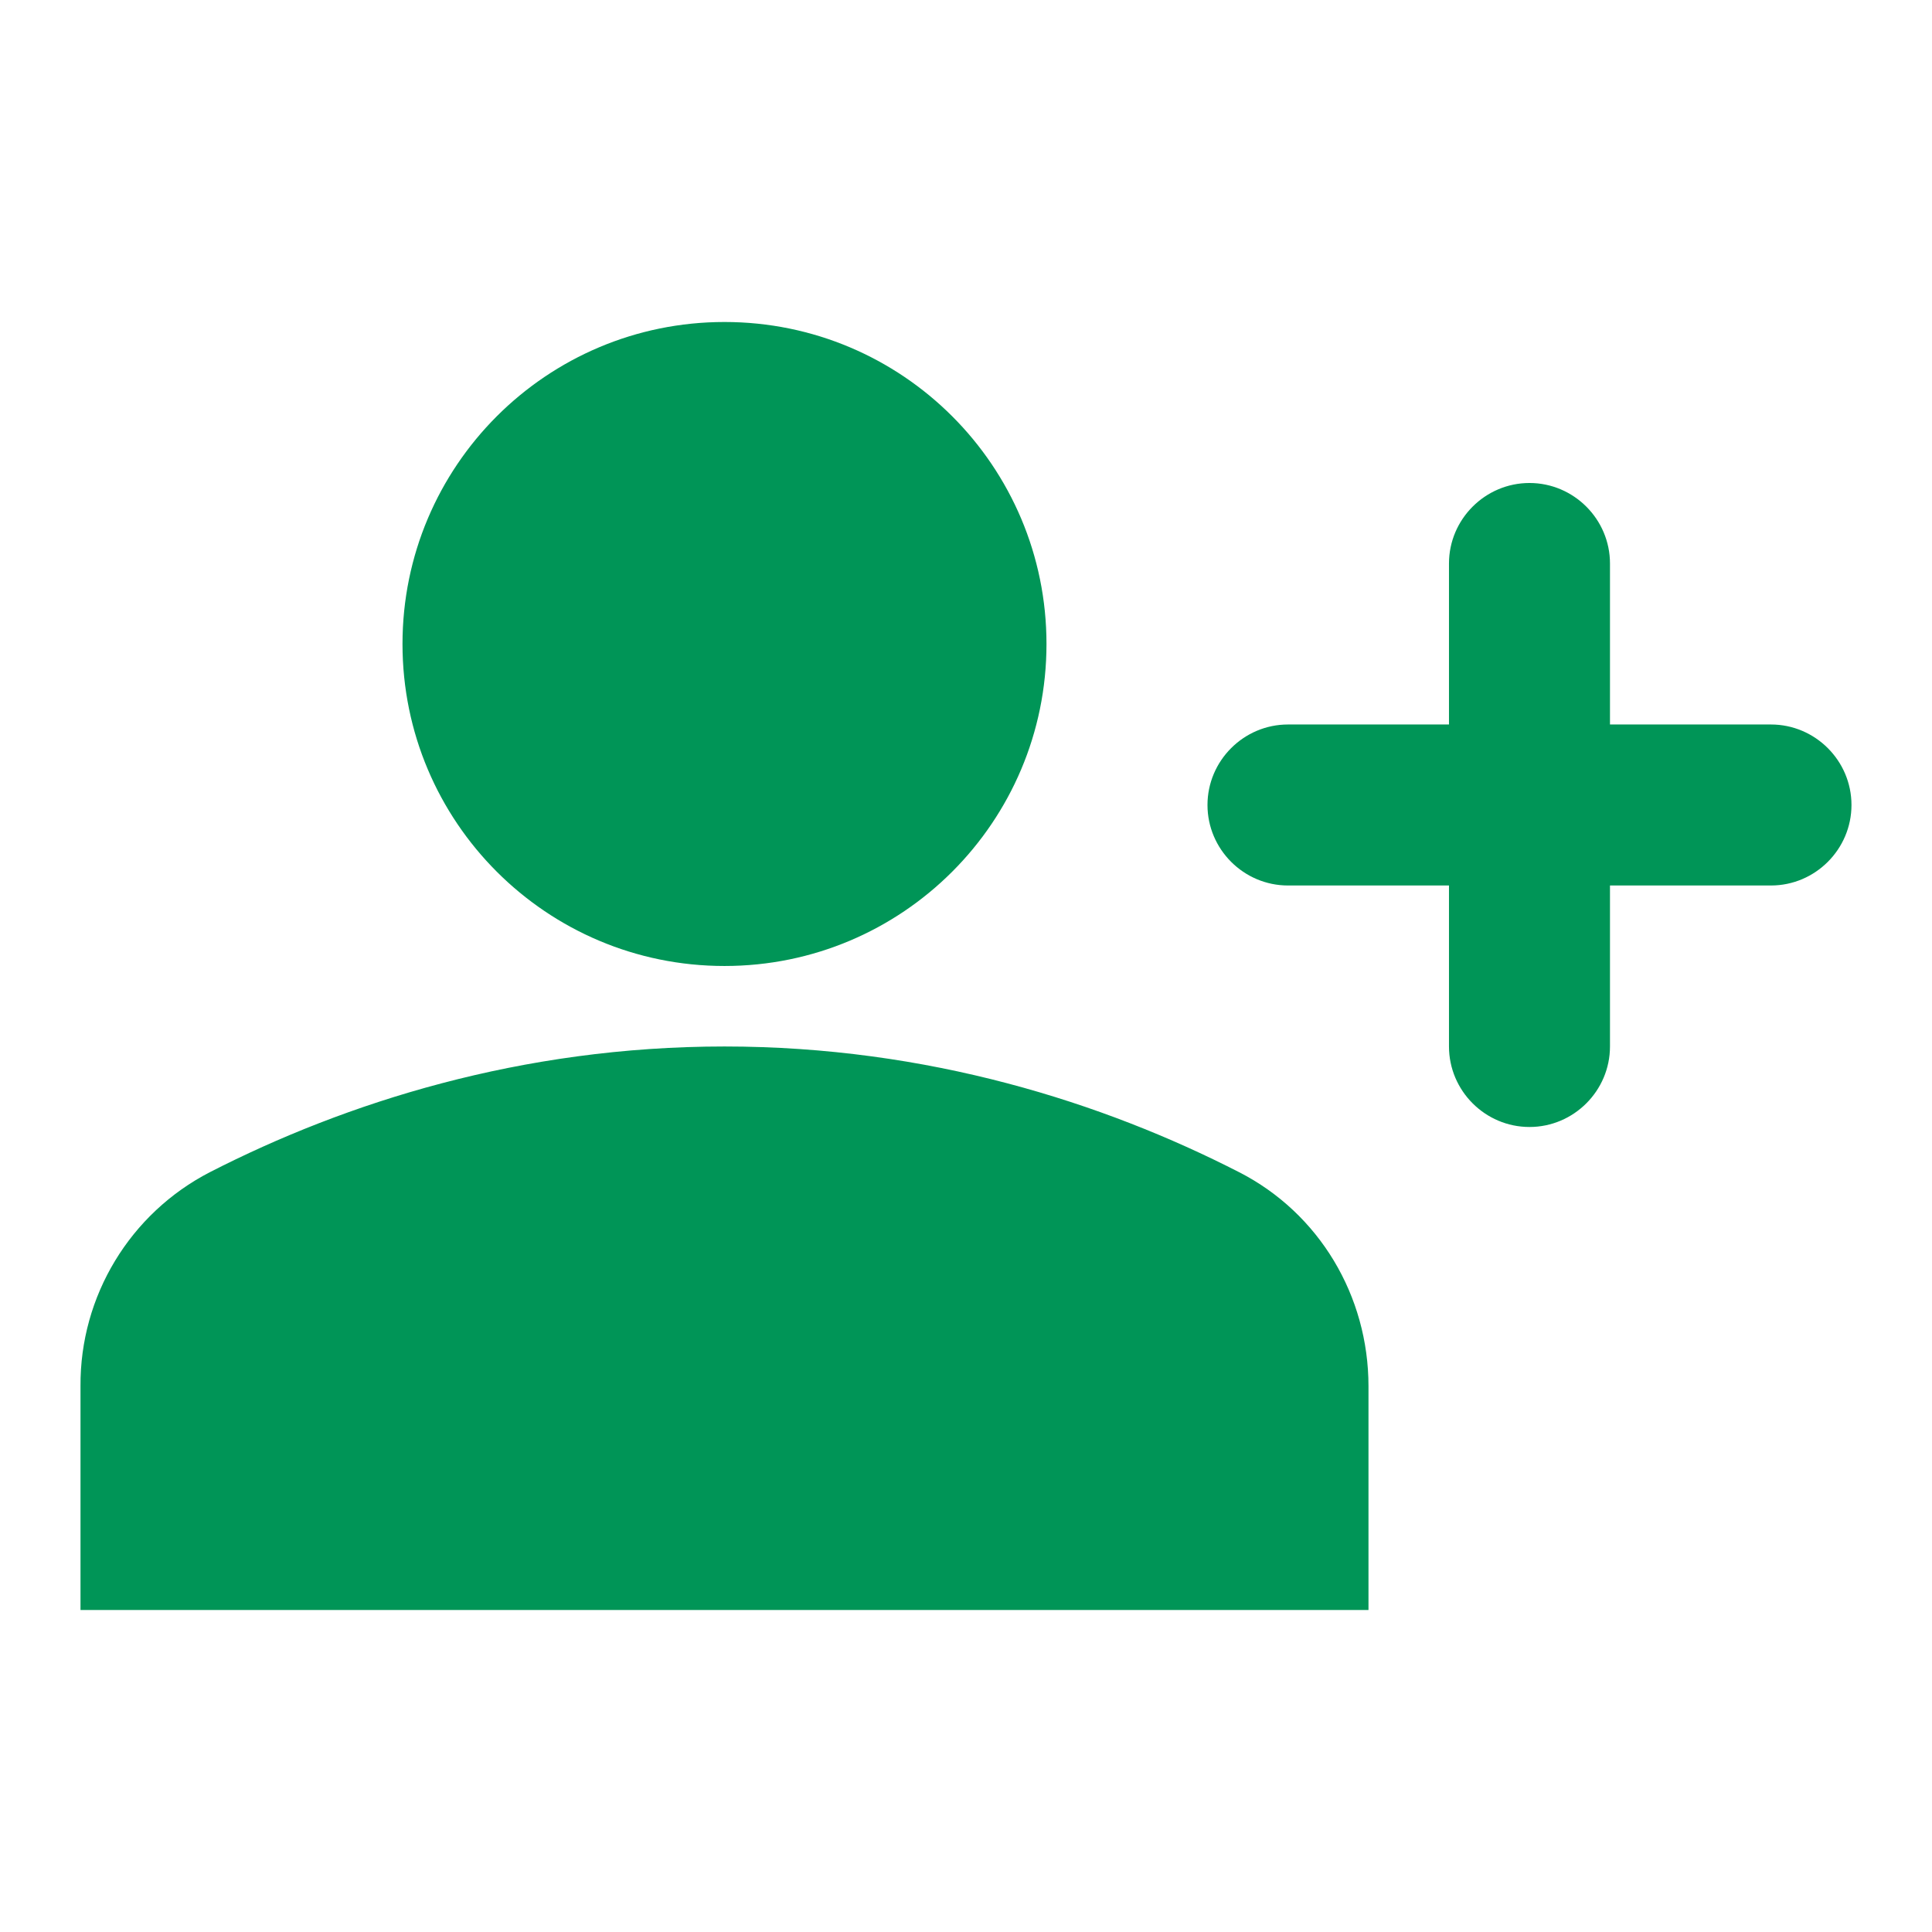
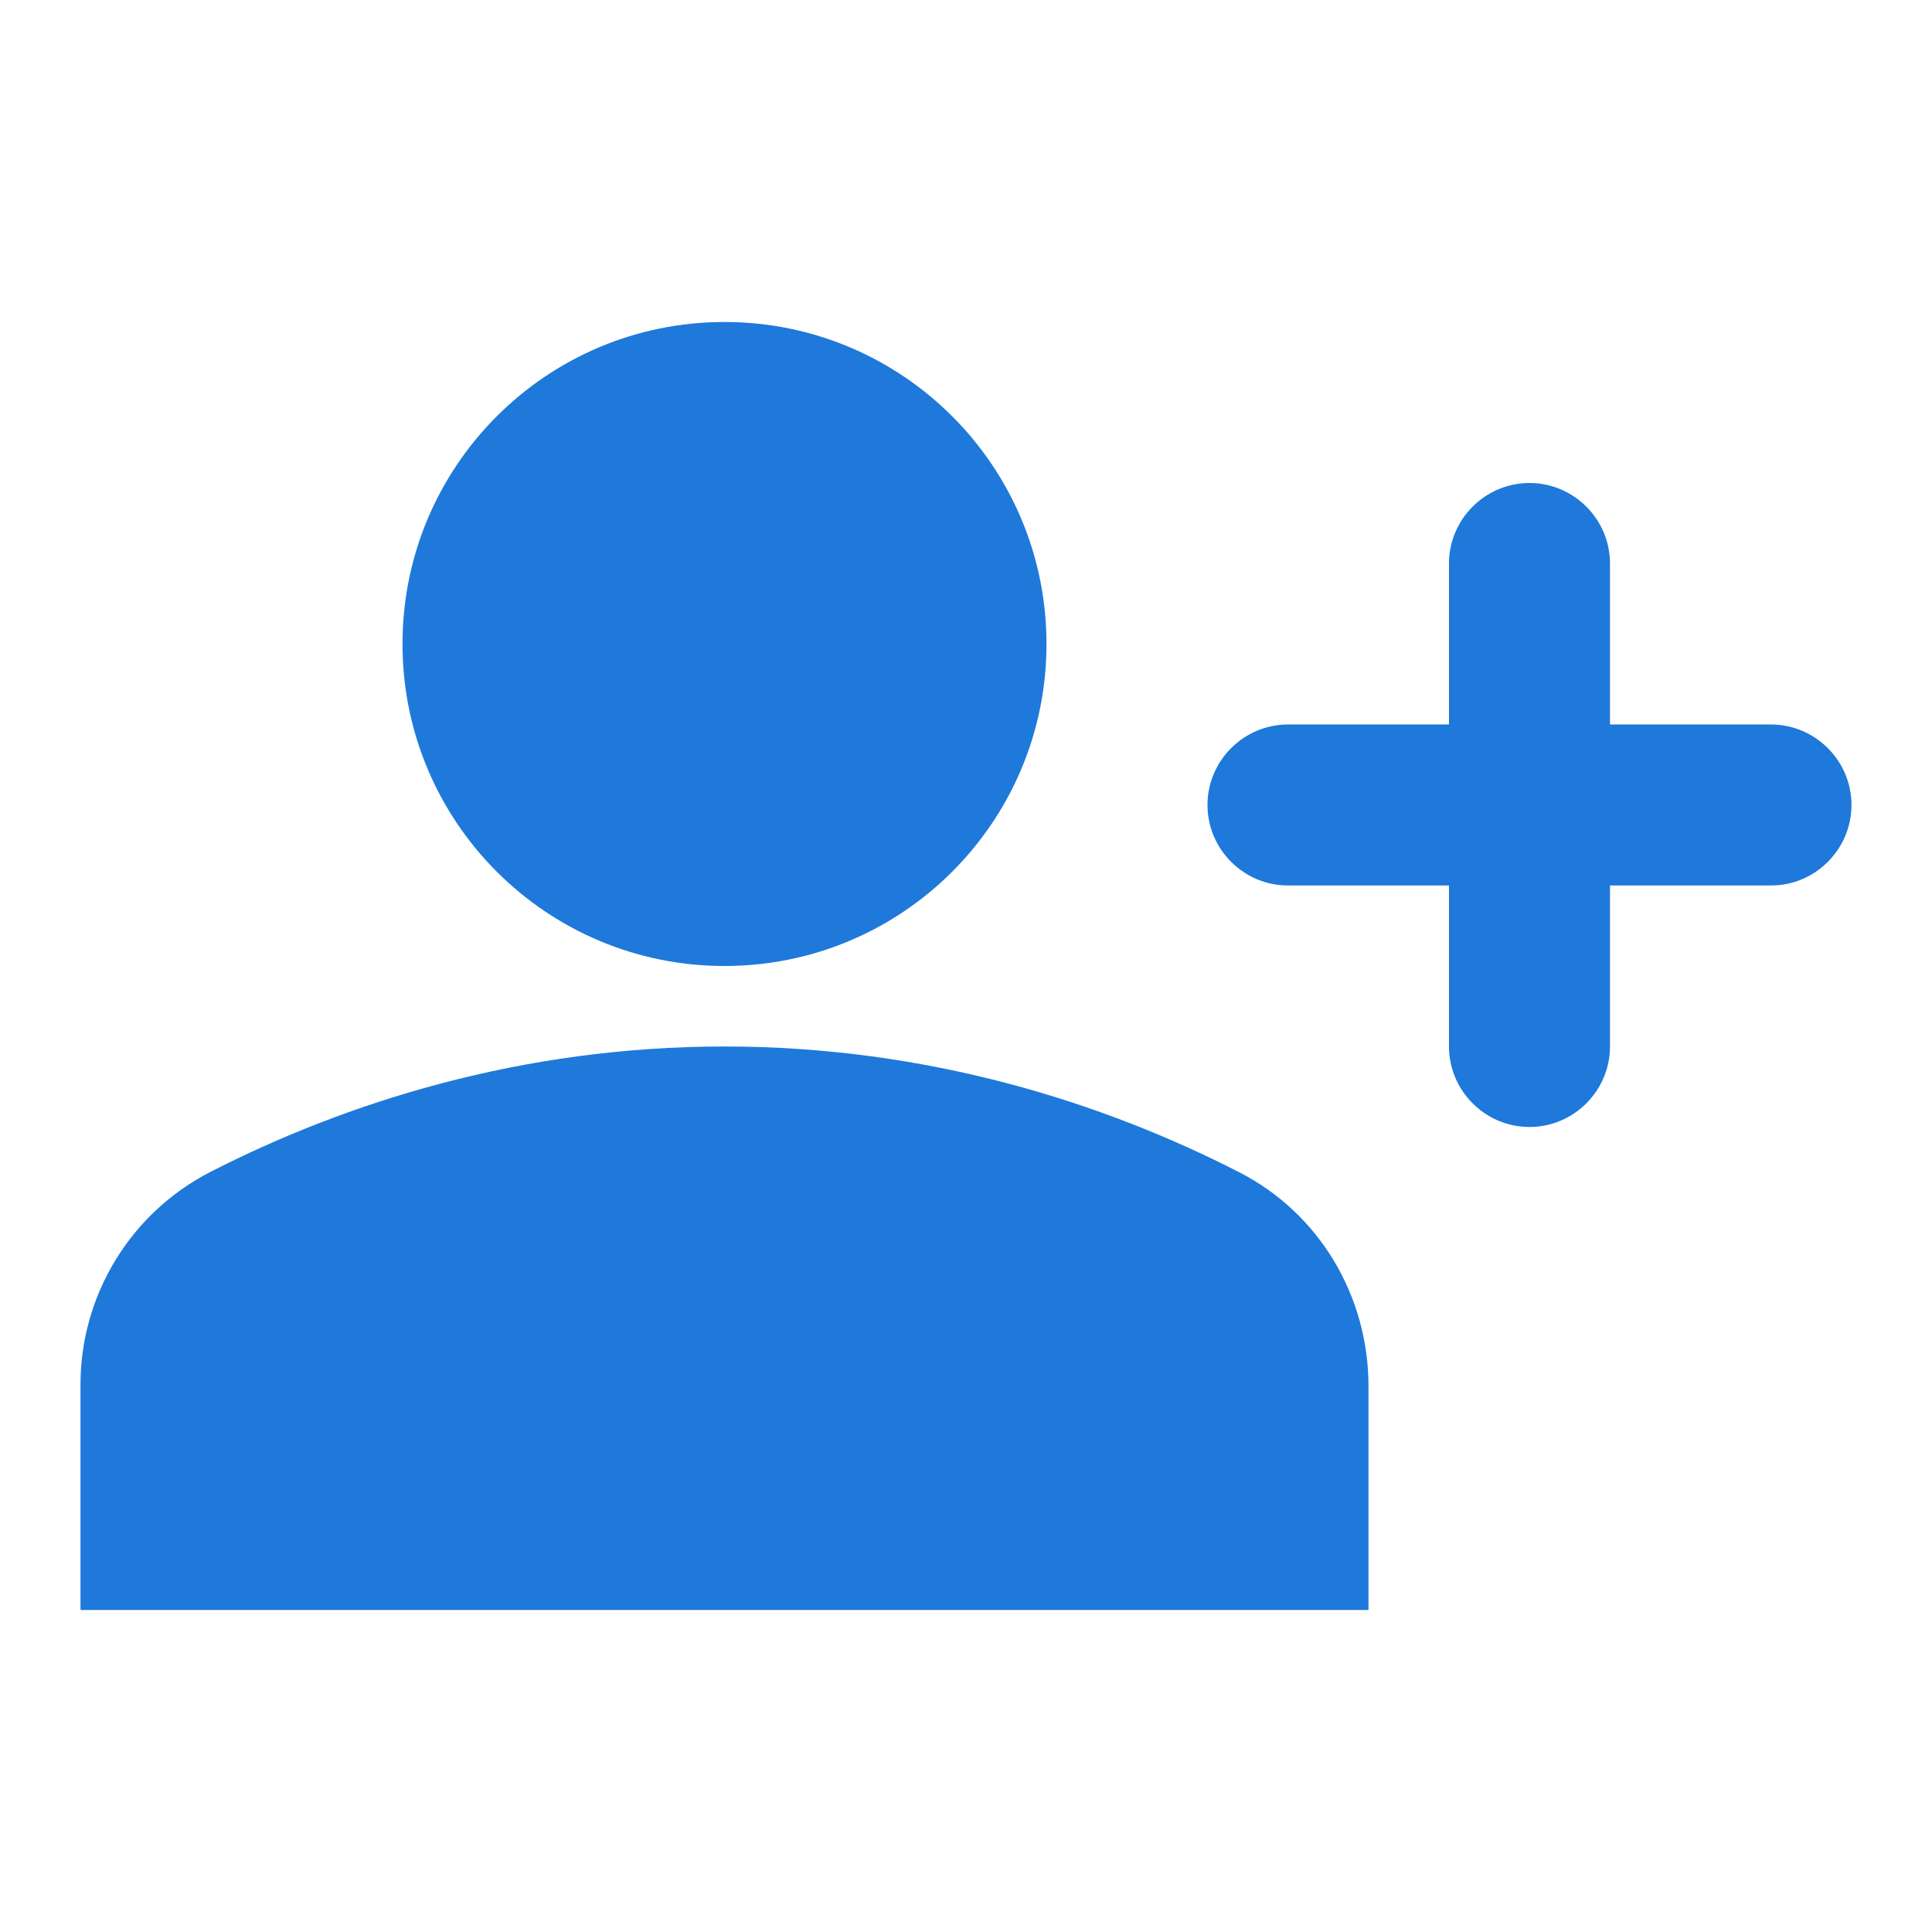
<svg xmlns="http://www.w3.org/2000/svg" width="36" height="36" viewBox="0 0 9.525 9.525">
  <g style="display:inline">
-     <g style="fill:#009557;stroke:none;stroke-opacity:1">
+     <g style="fill:#1E79DA;stroke:none;stroke-opacity:1">
      <path fill="none" style="stroke:none;stroke-opacity:1" d="M0 0h24v24H0z" transform="matrix(.39687 0 0 .39687 0 0)" />
    </g>
-     <path d="M15.39 14.56C13.71 13.7 11.53 13 9 13s-4.71.7-6.39 1.56A2.97 2.97 0 0 0 1 17.22V20h16v-2.78c0-1.12-.61-2.15-1.61-2.66zM9 12c2.21 0 4-1.79 4-4s-1.79-4-4-4-4 1.79-4 4 1.79 4 4 4zm11-3V7c0-.55-.45-1-1-1s-1 .45-1 1v2h-2c-.55 0-1 .45-1 1s.45 1 1 1h2v2c0 .55.45 1 1 1s1-.45 1-1v-2h2c.55 0 1-.45 1-1s-.45-1-1-1z" style="fill:#009557;fill-opacity:1;stroke:none;stroke-opacity:1" transform="matrix(.39687 0 0 .39687 0 0)" />
+     <path d="M15.39 14.56C13.71 13.7 11.53 13 9 13s-4.71.7-6.39 1.56A2.97 2.97 0 0 0 1 17.22V20h16v-2.78c0-1.12-.61-2.15-1.61-2.66zM9 12c2.21 0 4-1.79 4-4s-1.79-4-4-4-4 1.79-4 4 1.79 4 4 4zm11-3V7c0-.55-.45-1-1-1s-1 .45-1 1v2h-2c-.55 0-1 .45-1 1s.45 1 1 1h2v2c0 .55.45 1 1 1s1-.45 1-1v-2h2c.55 0 1-.45 1-1s-.45-1-1-1z" style="fill:#1E79DA;fill-opacity:1;stroke:none;stroke-opacity:1" transform="matrix(.39687 0 0 .39687 0 0)" />
  </g>
</svg>
